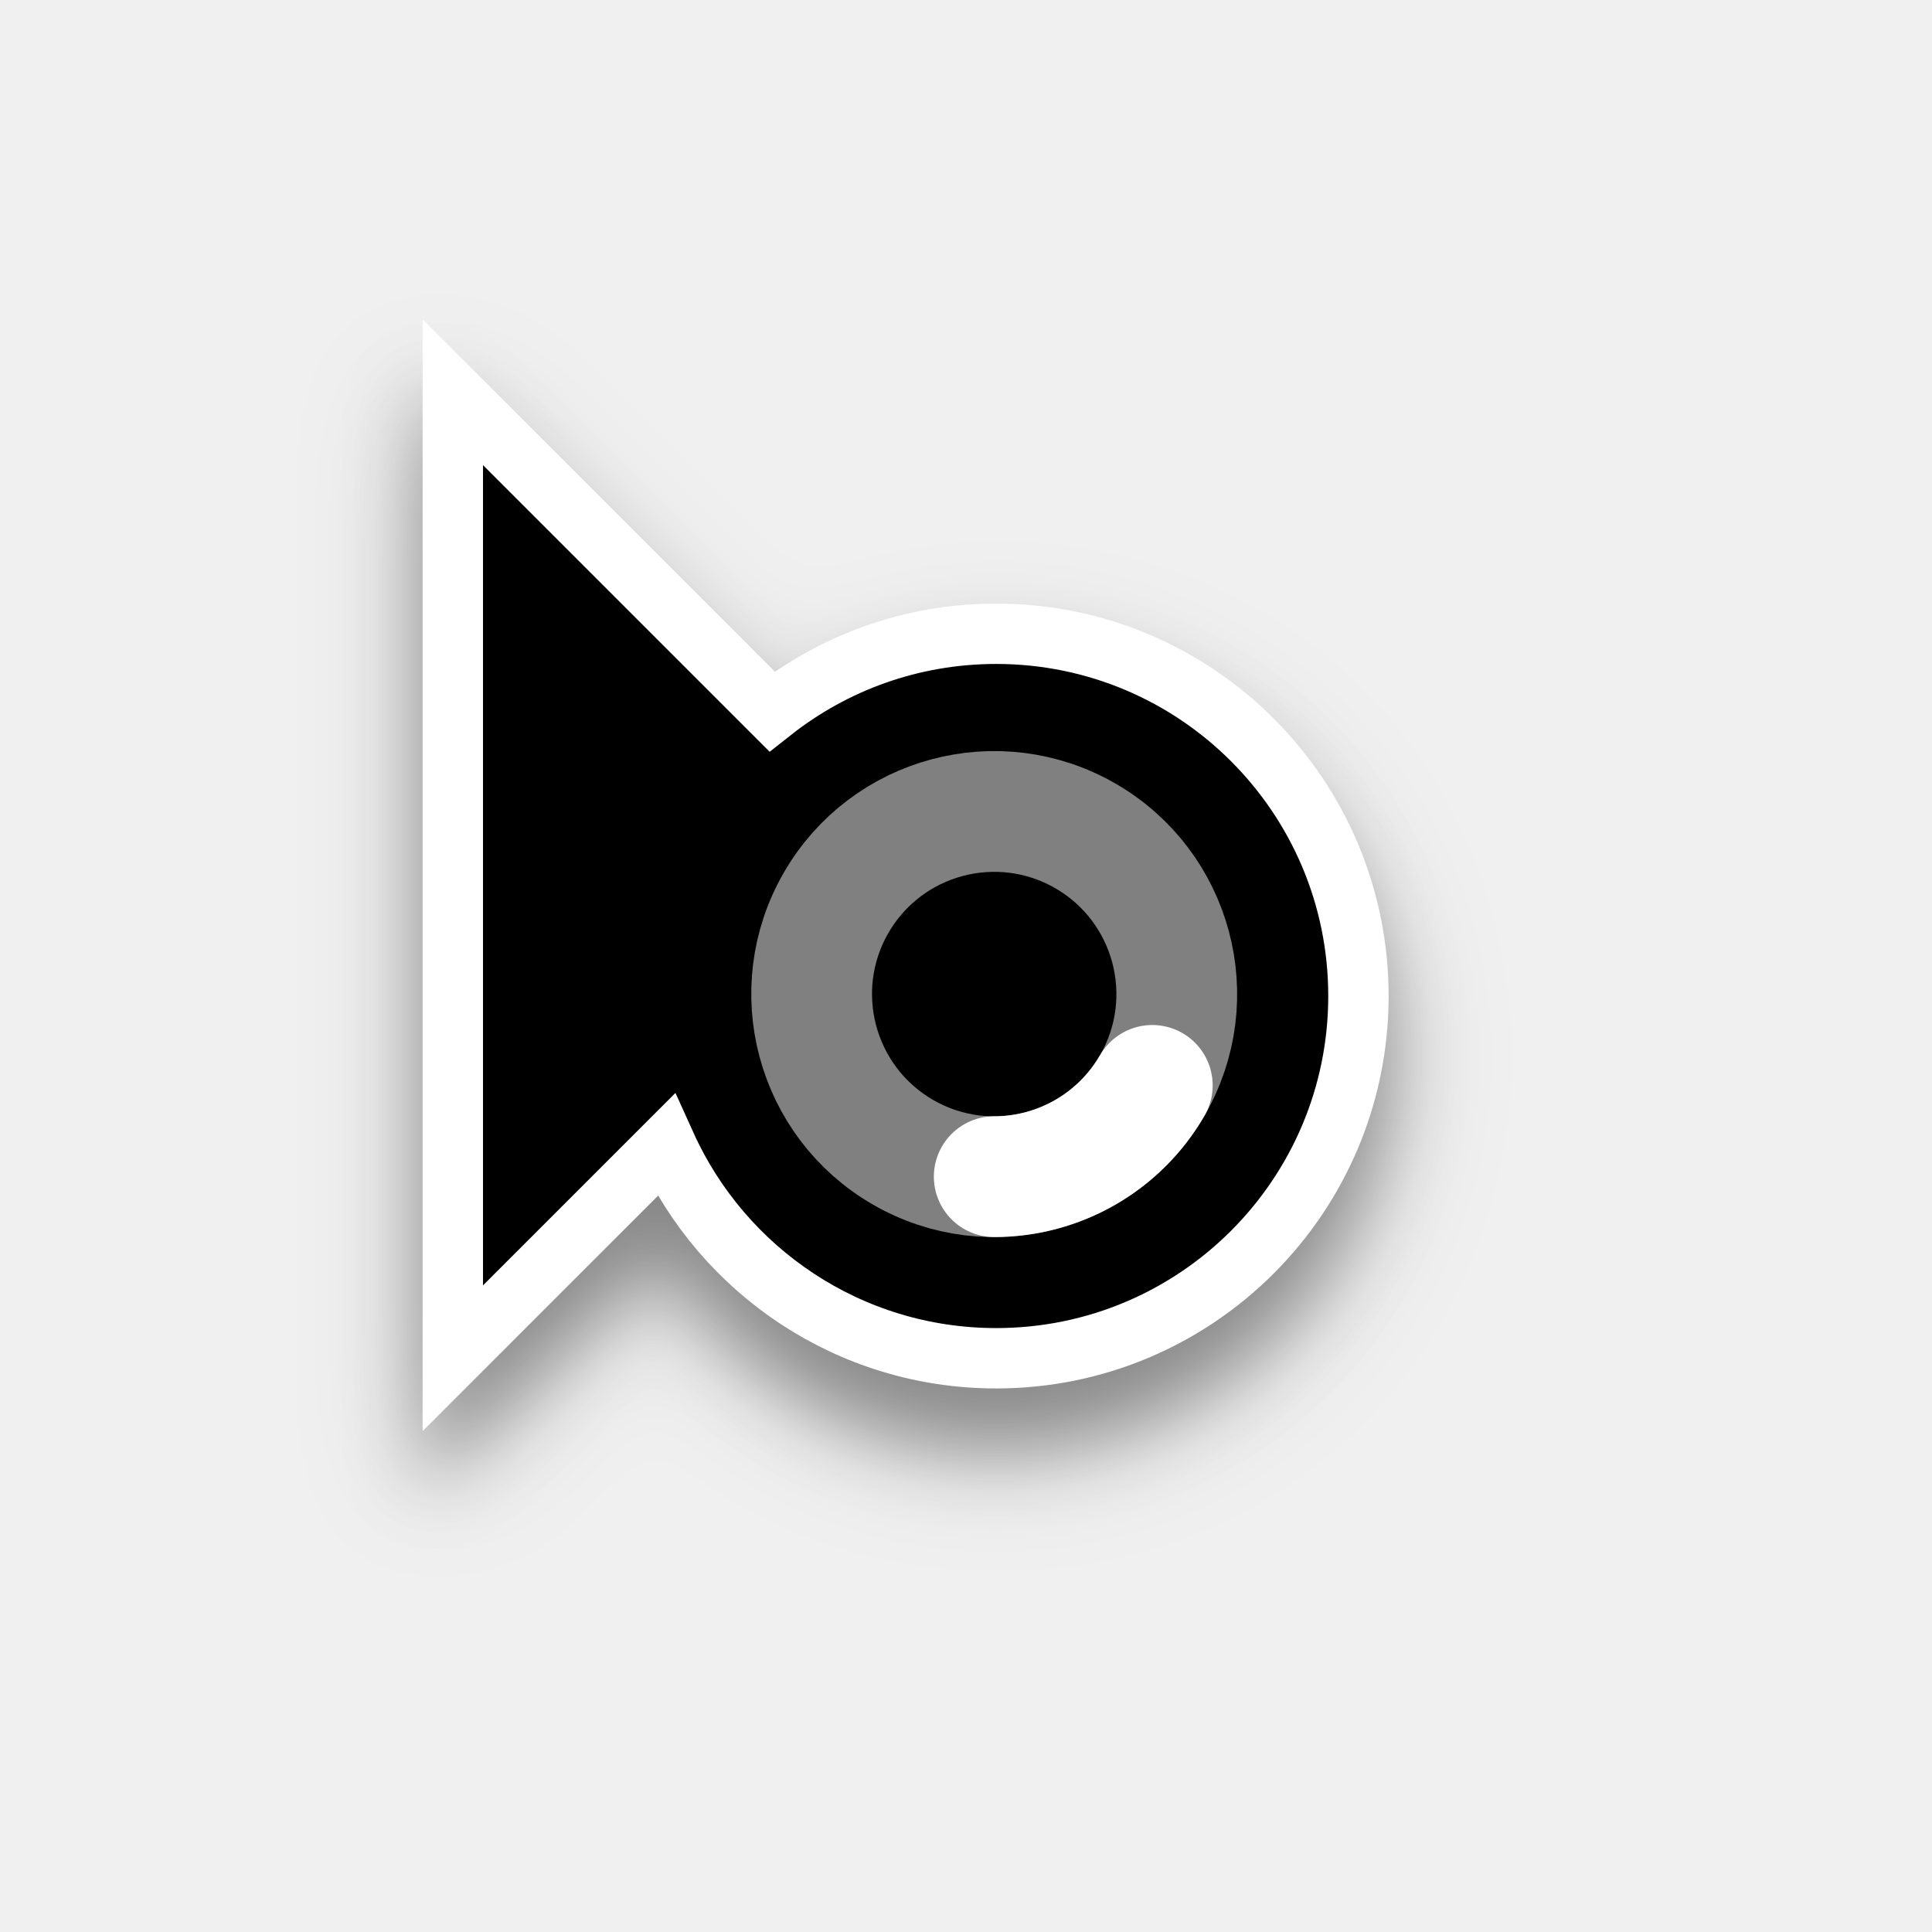
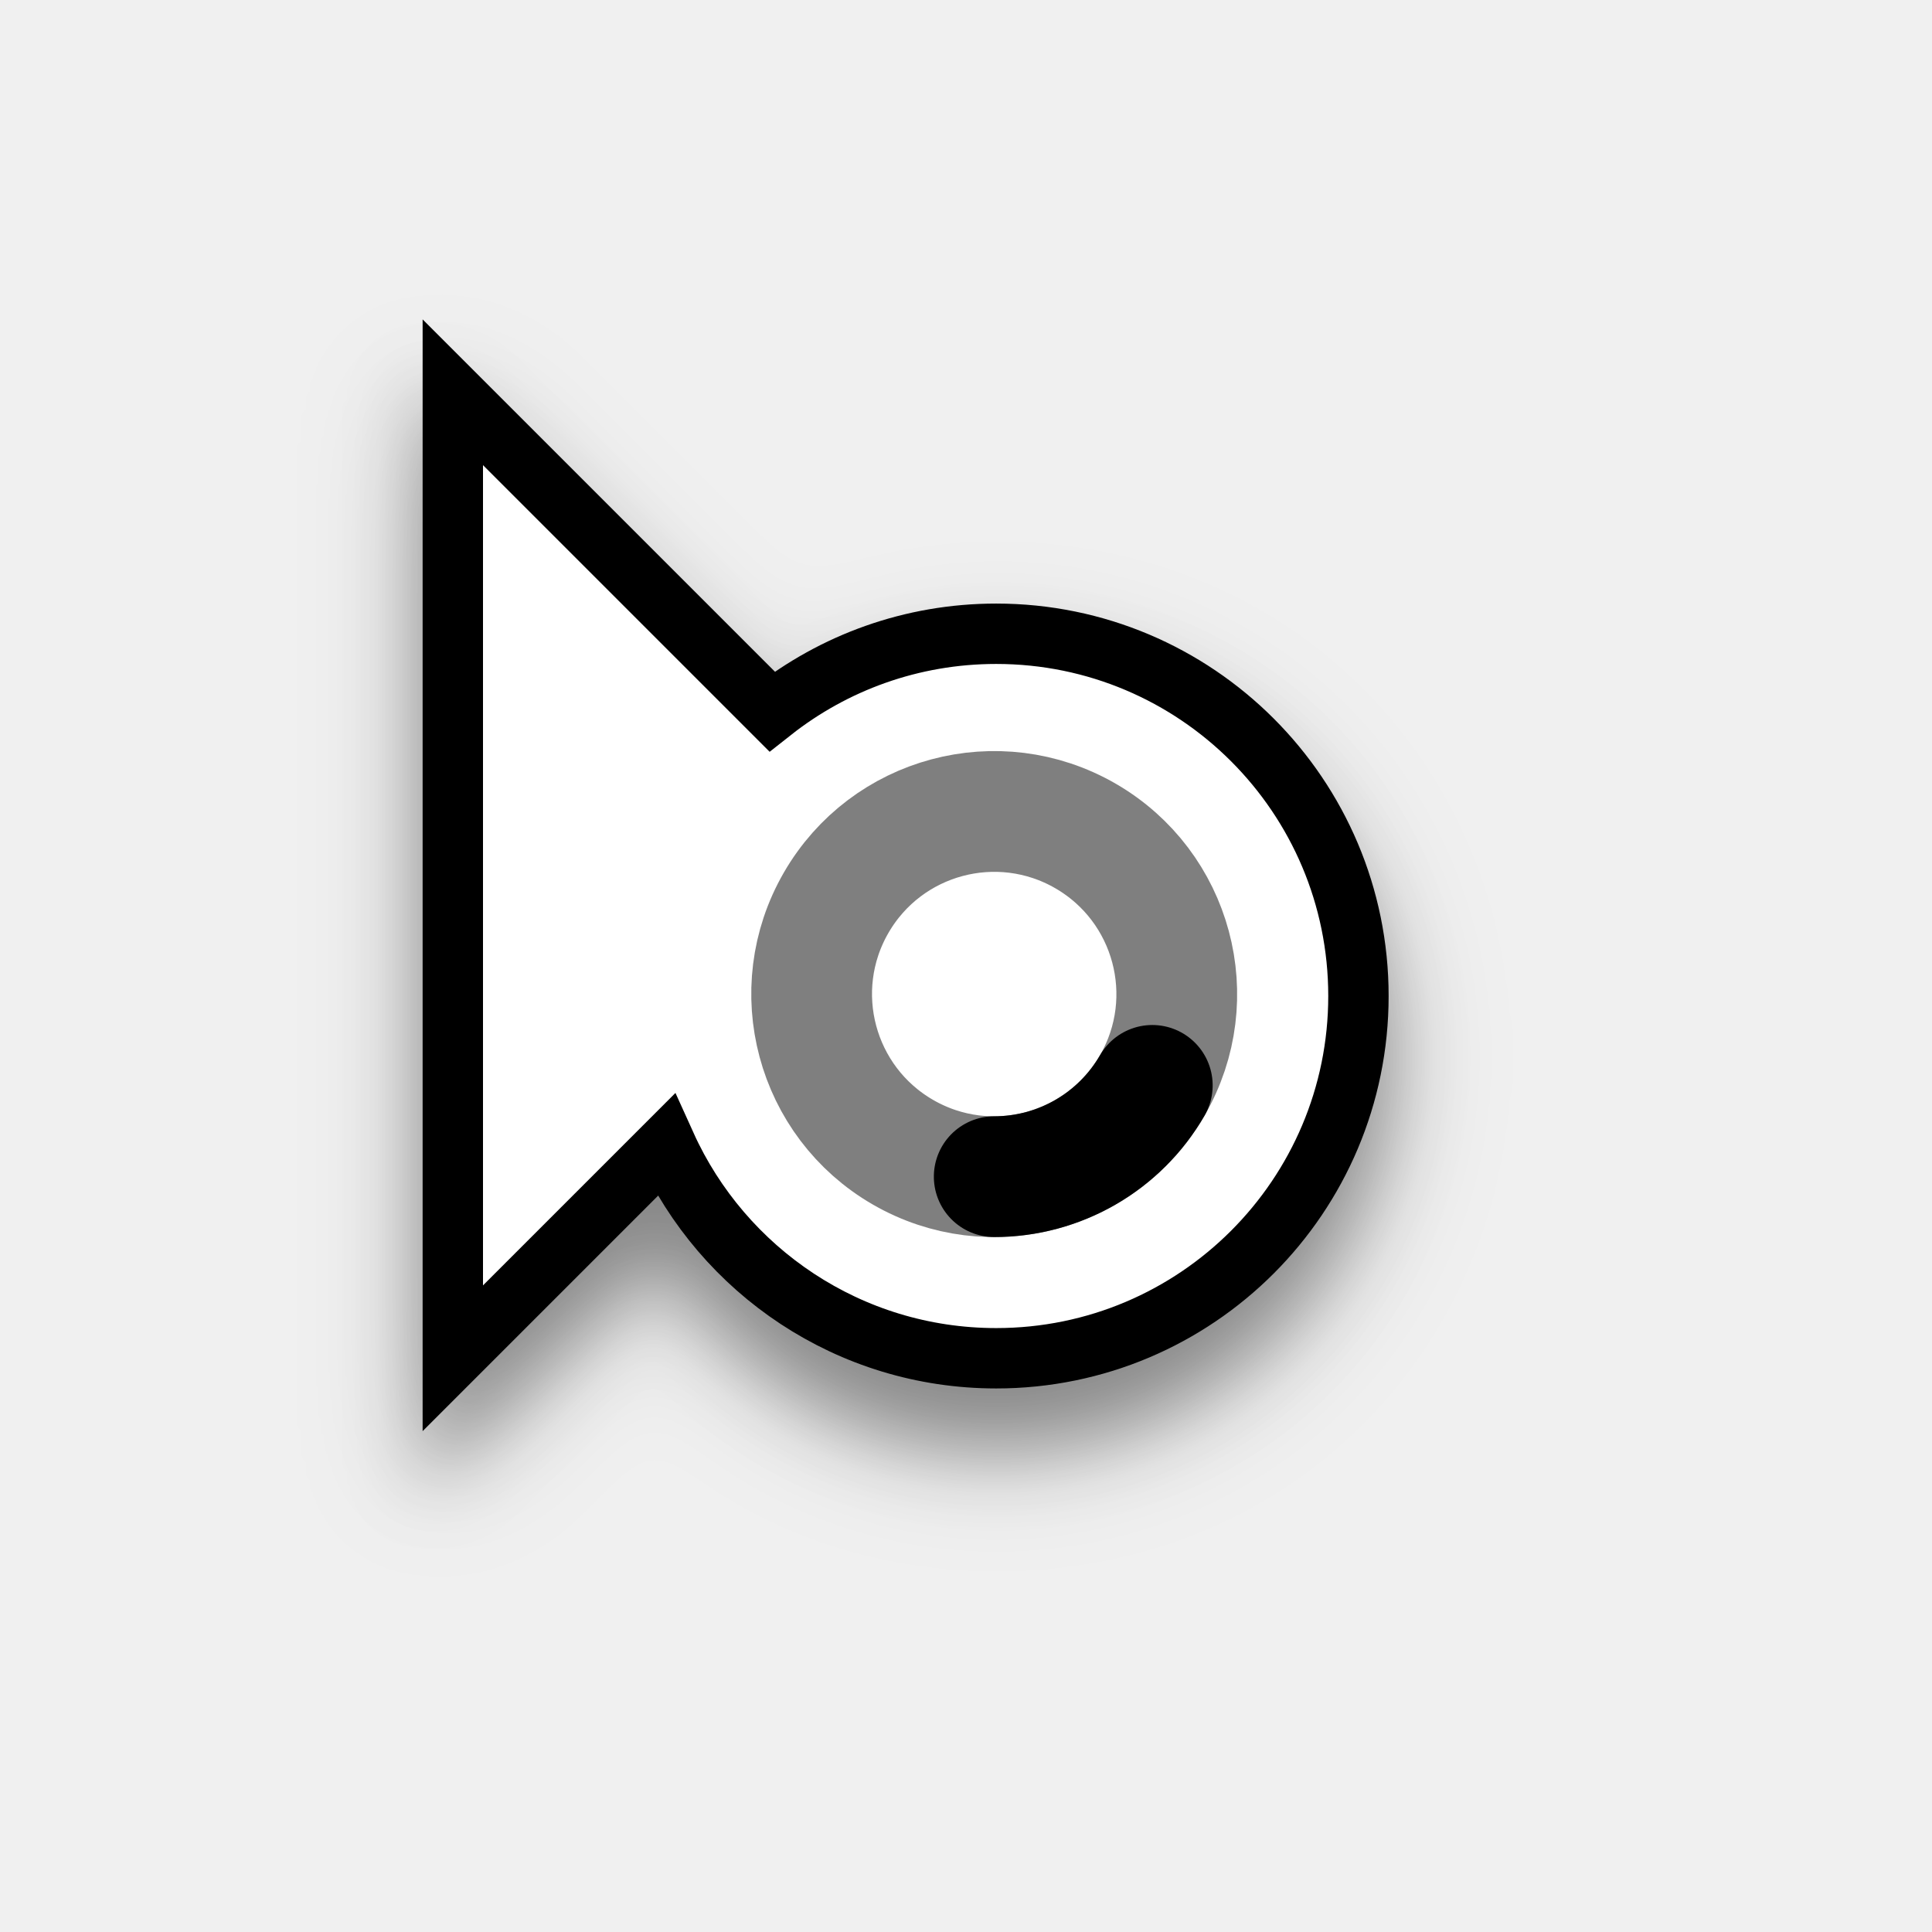
<svg xmlns="http://www.w3.org/2000/svg" viewBox="-4 -4 32 32" width="32" height="32" id="svg2" version="1.0" xml:space="preserve">
  <defs id="defs4">
    <filter style="color-interpolation-filters:sRGB" id="filter637" x="-0.15" y="-0.13" width="1.3" height="1.261">
      <feGaussianBlur stdDeviation="1 1" result="blur" id="feGaussianBlur637" />
    </filter>
    <filter style="color-interpolation-filters:sRGB" id="filter645" x="-0.15" y="-0.13" width="1.3" height="1.261">
      <feGaussianBlur stdDeviation="1 1" result="blur" id="feGaussianBlur645" />
    </filter>
    <filter style="color-interpolation-filters:sRGB" id="filter960" x="-0.09" y="-0.078" width="1.18" height="1.156">
      <feGaussianBlur stdDeviation="0.6 0.6" result="blur" id="feGaussianBlur960" />
    </filter>
    <filter style="color-interpolation-filters:sRGB" id="filter968" x="-0.09" y="-0.078" width="1.18" height="1.156">
      <feGaussianBlur stdDeviation="0.6 0.6" result="blur" id="feGaussianBlur968" />
    </filter>
  </defs>
  <path id="path375" style="color:#000000;display:inline;opacity:0.2;fill:#000000;-inkscape-stroke:none;filter:url(#filter645)" d="m 3,2.289 v 18.416 l 3.947,-3.947 c 1.131,1.918 3.17,3.24 5.553,3.24 3.584,0 6.5,-2.916 6.5,-6.5 0,-3.584 -2.916,-6.5 -6.5,-6.5 -1.352,0 -2.58,0.462 -3.621,1.17 z" />
  <path id="path698" style="color:#000000;display:inline;opacity:0.3;fill:#000000;-inkscape-stroke:none;filter:url(#filter968)" d="m 3,2.289 v 18.416 l 3.947,-3.947 c 1.131,1.918 3.17,3.24 5.553,3.24 3.584,0 6.5,-2.916 6.5,-6.5 0,-3.584 -2.916,-6.5 -6.5,-6.5 -1.352,0 -2.58,0.462 -3.621,1.17 z" />
  <g id="layer1" style="display:inline" transform="translate(-16,-212)">
    <g style="display:inline" id="g5728" transform="translate(-274,172.8883)">
      <g style="display:inline;fill:none" id="g10" transform="translate(292.5,39.6088)">
-         <path d="M 1,18 V 2 L 6.287,7.287 C 7.308,6.481 8.598,6 10,6 c 3.314,0 6,2.686 6,6 0,3.314 -2.686,6 -6,6 -2.433,0 -4.528,-1.448 -5.47,-3.53 z" fill="#000000" stroke="#ffffff" id="path1-356" />
+         <path d="M 1,18 V 2 L 6.287,7.287 C 7.308,6.481 8.598,6 10,6 c 3.314,0 6,2.686 6,6 0,3.314 -2.686,6 -6,6 -2.433,0 -4.528,-1.448 -5.47,-3.53 z" fill="#ffffff" stroke="#000000" id="path1-356" />
      </g>
    </g>
  </g>
  <g transform="matrix(0.05134369,-0.1916173,0.1916173,0.05134369,-228.3591,-149.8885)" id="g12252" style="display:inline">
-     <ellipse style="display:inline;fill:none;stroke:#ffffff;stroke-width:10.082;stroke-linecap:round;stroke-miterlimit:4;stroke-dasharray:none;stroke-dashoffset:0;stroke-opacity:0.5" id="path12254" transform="matrix(-0.2589738,0.9658843,-0.9659673,-0.2586643,0,0)" cx="1460.53" cy="101.538" rx="15.243" ry="15.244" />
-     <path style="display:inline;fill:none;stroke:#ffffff;stroke-width:10.082;stroke-linecap:round;stroke-miterlimit:4;stroke-dasharray:none;stroke-dashoffset:0;stroke-opacity:1" id="ellipse319" transform="matrix(-0.2589738,0.9658843,-0.9659673,-0.2586643,0,0)" d="m 1475.773,101.538 a 15.244,15.244 0 0 1 -7.622,13.201" />
+     <ellipse style="display:inline;fill:none;stroke:#000000;stroke-width:10.082;stroke-linecap:round;stroke-miterlimit:4;stroke-dasharray:none;stroke-dashoffset:0;stroke-opacity:0.5" id="path12254" transform="matrix(-0.2589738,0.9658843,-0.9659673,-0.2586643,0,0)" cx="1460.53" cy="101.538" rx="15.243" ry="15.244" />
+     <path style="display:inline;fill:none;stroke:#000000;stroke-width:10.082;stroke-linecap:round;stroke-miterlimit:4;stroke-dasharray:none;stroke-dashoffset:0;stroke-opacity:1" id="ellipse319" transform="matrix(-0.2589738,0.9658843,-0.9659673,-0.2586643,0,0)" d="m 1475.773,101.538 a 15.244,15.244 0 0 1 -7.622,13.201" />
  </g>
  <path id="hotspot" d="M3 1h1v1h-1z" display="none" fill="#333" />
</svg>
